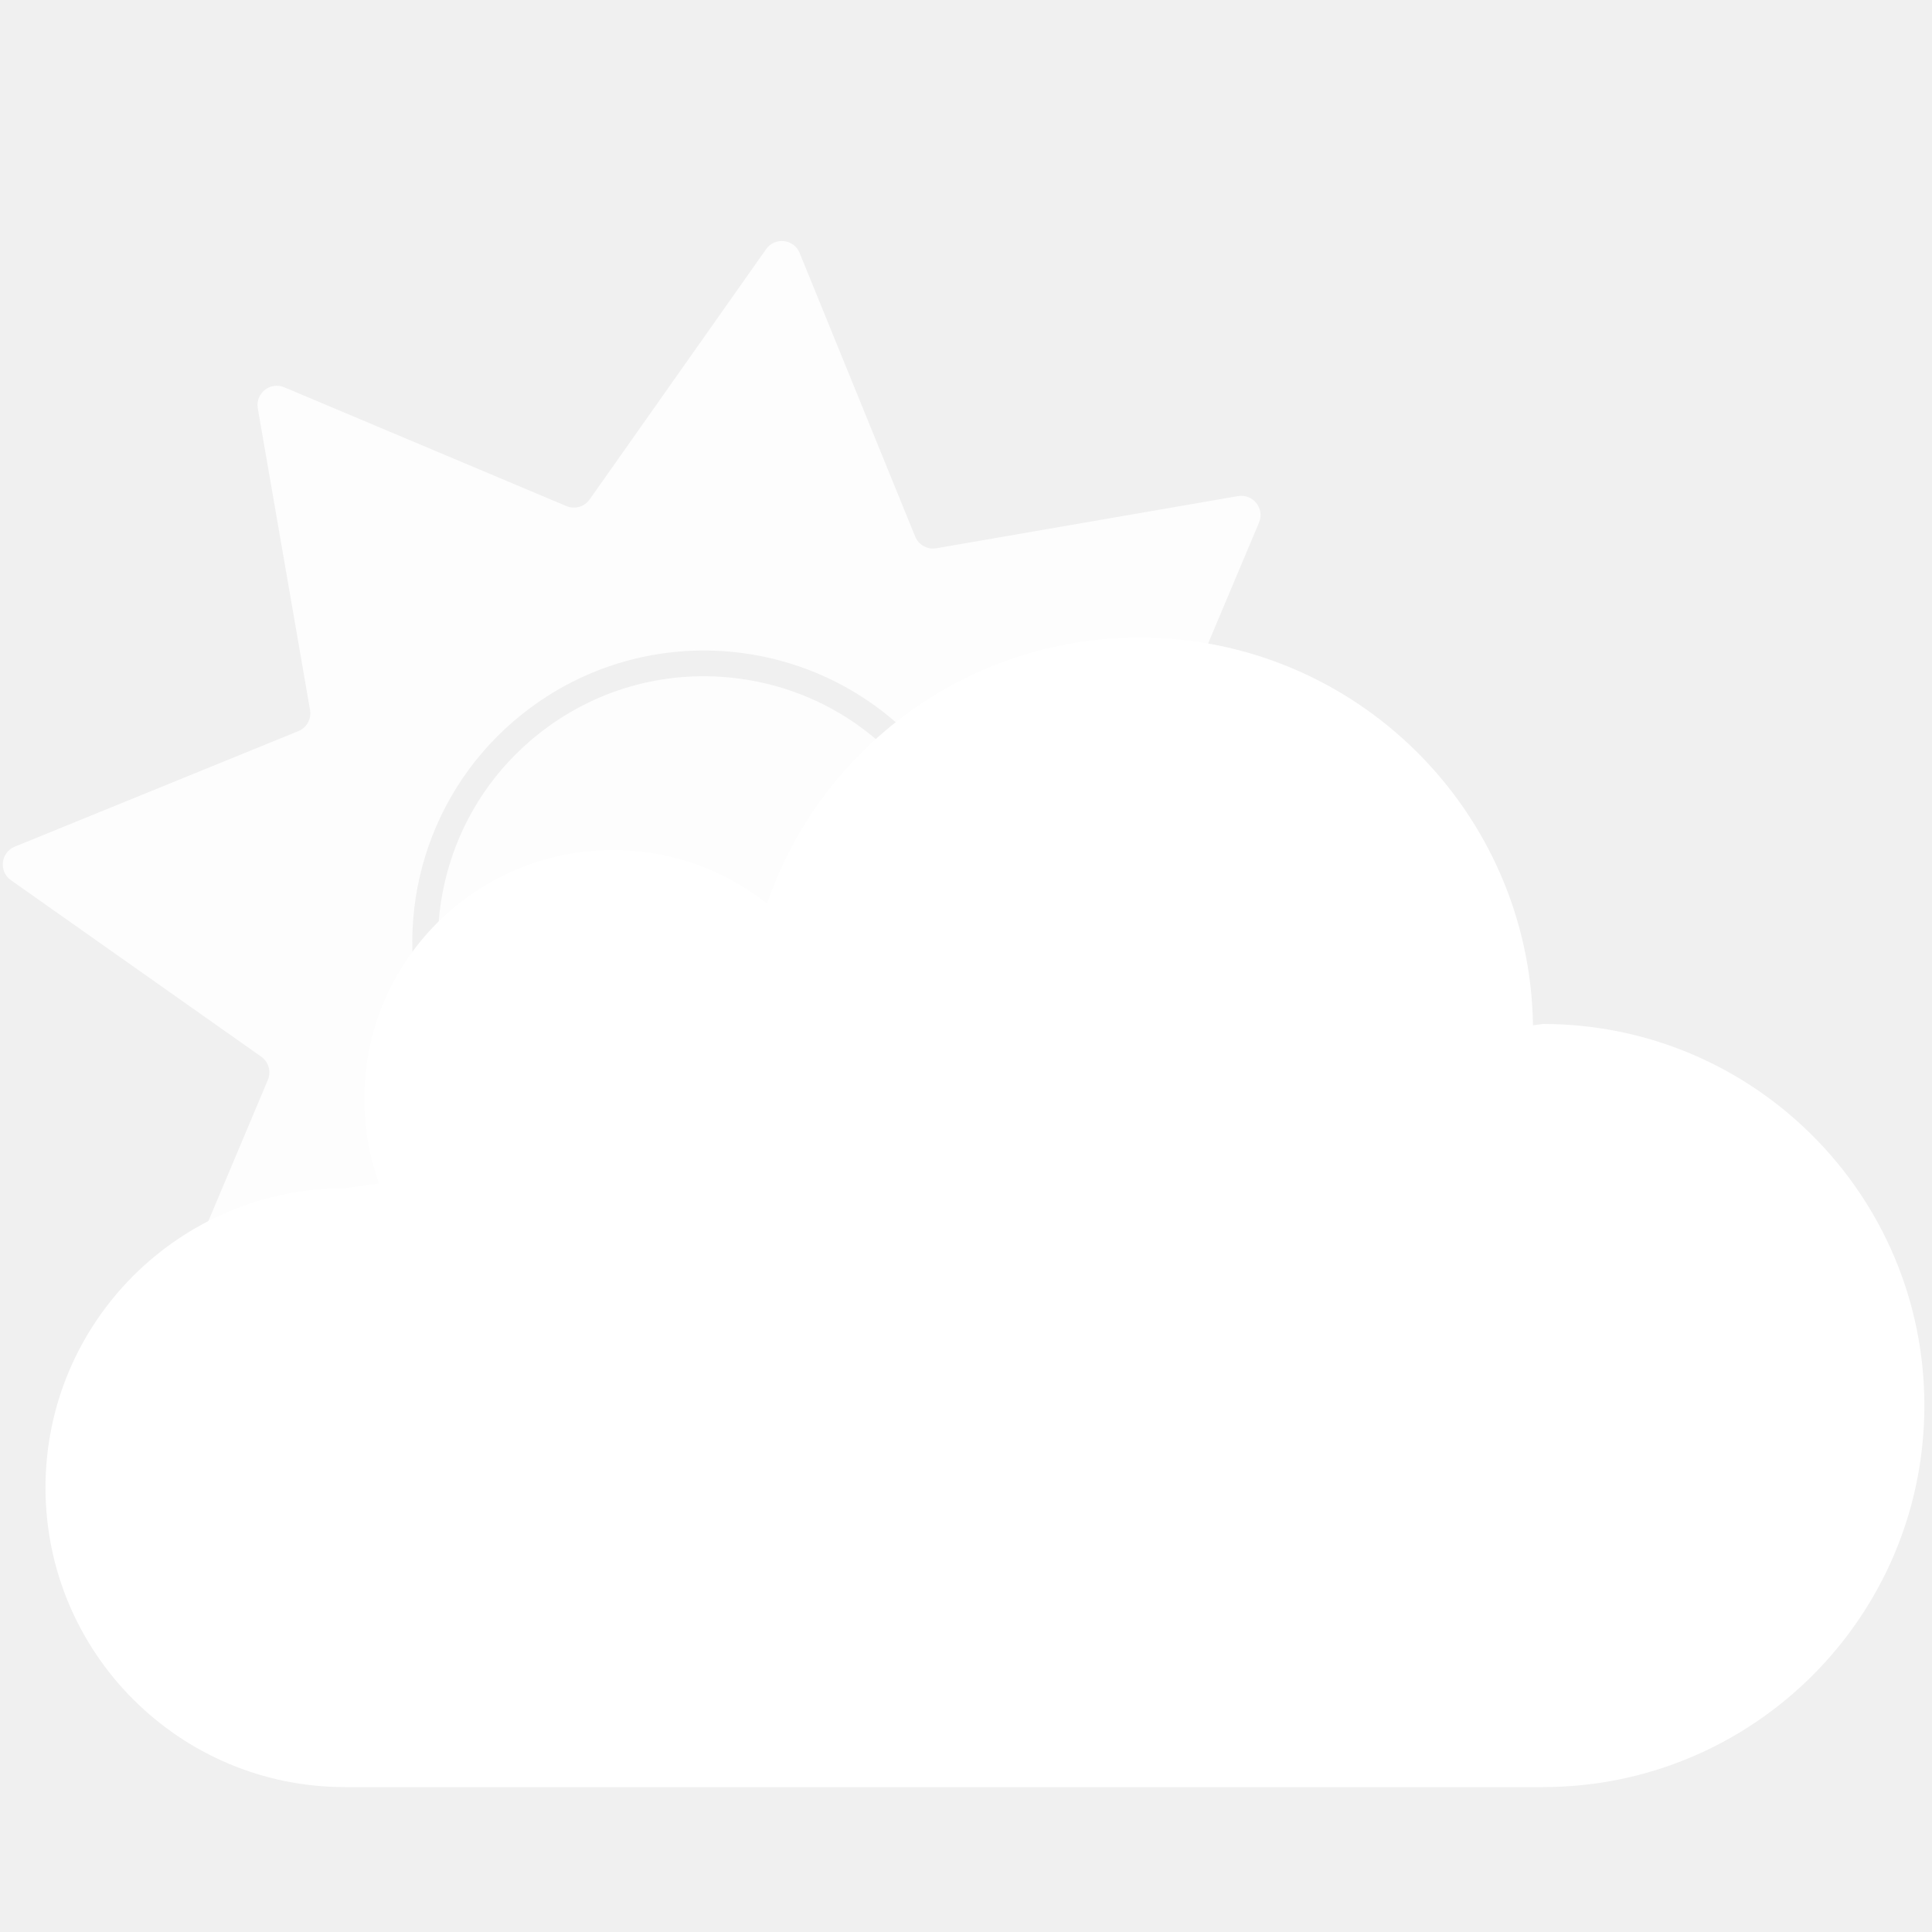
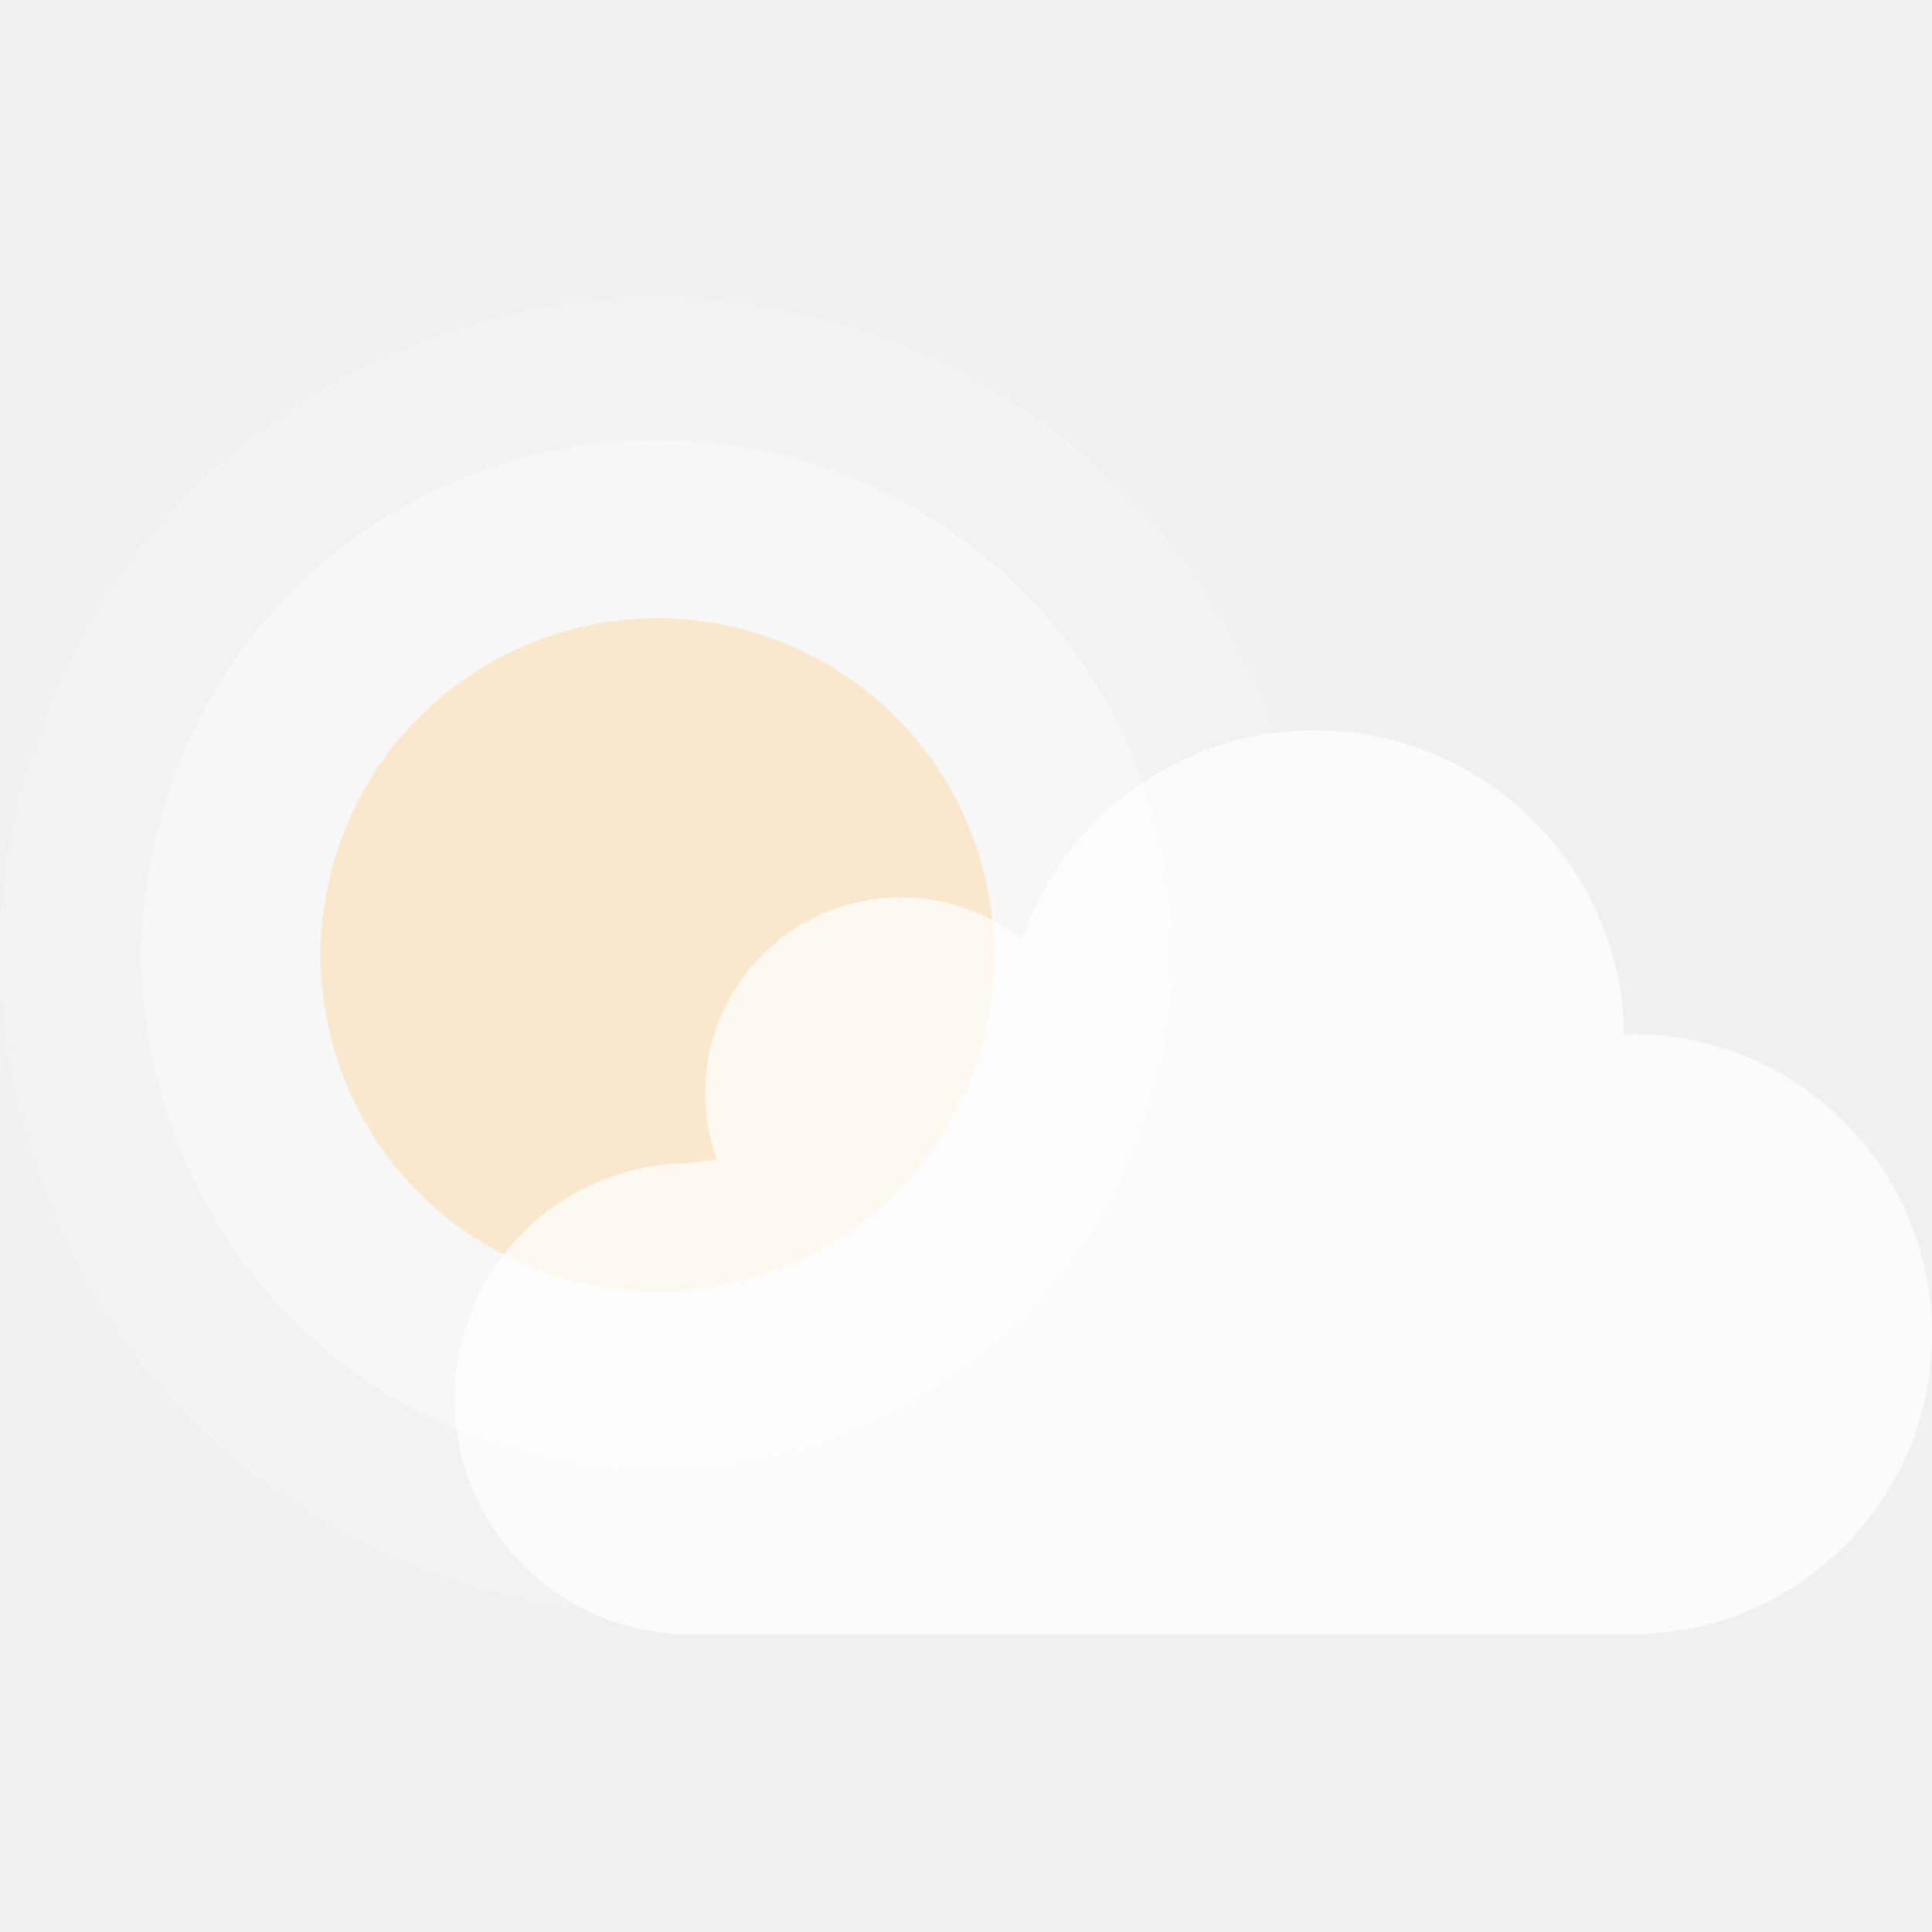
<svg xmlns="http://www.w3.org/2000/svg" version="1.1" id="Capa_1" x="0px" y="0px" viewBox="0 0 400 400" style="enable-background:new 0 0 400 400;" xml:space="preserve">
  <style type="text/css">
- 	.st0{opacity:0.85;}
- 	.st1{fill:#FFFFFF;}
+ 	.st0{opacity:0.15;fill:#FFFFFF;enable-background:new    ;}
+ 	.st1{opacity:0.35;fill:#FFFFFF;enable-background:new    ;}
+ 	.st2{opacity:0.8;fill:#FFFFFF;enable-background:new    ;}
+ 	.st3{opacity:0.3;fill:#EDB55D;enable-background:new    ;}
+ 	.st4{opacity:0.7;fill:#FFFFFF;enable-background:new    ;}
</style>
-   <g class="st0">
-     <path class="st1" d="M232.66,310.01c2.9,1.22,6.01-1.25,5.48-4.35l-10.8-62.47c-0.32-1.85,0.69-3.66,2.42-4.37l58.71-23.92   c2.92-1.19,3.37-5.13,0.79-6.95l-51.81-36.53c-1.53-1.08-2.1-3.08-1.38-4.81l24.6-58.42c1.22-2.9-1.25-6.01-4.35-5.48l-62.47,10.8   c-1.85,0.32-3.66-0.69-4.37-2.42l-23.92-58.71c-1.19-2.92-5.13-3.37-6.95-0.79l-36.53,51.81c-1.08,1.53-3.08,2.1-4.81,1.38   l-58.42-24.6c-2.9-1.22-6.01,1.25-5.48,4.35L64.19,147c0.32,1.85-0.69,3.66-2.42,4.37L3.06,175.29c-2.92,1.19-3.37,5.13-0.79,6.95   l51.81,36.53c1.53,1.08,2.1,3.08,1.38,4.81L30.84,282c-1.22,2.9,1.25,6.01,4.35,5.48l62.47-10.8c1.85-0.32,3.66,0.69,4.37,2.42   l23.92,58.71c1.19,2.92,5.13,3.37,6.95,0.79l36.53-51.81c1.08-1.53,3.08-2.1,4.81-1.38L232.66,310.01z M98.48,232.69   c-4.95-6.22-8.47-13.13-10.61-20.31c-6.84-22.95,0.41-48.76,20.3-64.57c26.11-20.76,64.11-16.43,84.88,9.69   c4.95,6.22,8.47,13.13,10.61,20.31c6.84,22.95-0.41,48.76-20.3,64.57C157.24,263.14,119.24,258.8,98.48,232.69z" />
-     <path class="st1" d="M198.43,211.22c3.18-10.44,3.23-21.46,0.12-31.88l0,0c-2.01-6.74-5.27-12.97-9.68-18.52   c-9.16-11.52-22.25-18.78-36.87-20.45s-29.01,2.46-40.53,11.61c-8.78,6.98-15.14,16.31-18.4,26.99   c-3.18,10.44-3.22,21.47-0.12,31.88c2.01,6.73,5.26,12.96,9.68,18.51c9.16,11.52,22.25,18.78,36.87,20.45s29.01-2.46,40.53-11.61   C188.82,231.23,195.18,221.9,198.43,211.22z" />
+   <g>
+     <path class="st0" d="M261.23,251.13c-14.27,33.43-40.7,59.29-74.42,72.83c-16.25,6.55-33.3,9.86-50.65,9.86   c-26.86,0-52.92-7.88-75.4-22.78c-22.98-15.24-40.57-36.89-50.89-62.6c-13.53-33.73-13.15-70.72,1.12-104.11   c14.27-33.43,40.7-59.28,74.42-72.81c16.25-6.55,33.3-9.86,50.65-9.86c26.86,0,52.92,7.88,75.4,22.78   c22.99,15.26,40.58,36.89,50.89,62.58C275.88,180.73,275.49,217.72,261.23,251.13z" />
+     <path class="st1" d="M234.24,239.62c-11.19,26.22-31.92,46.51-58.38,57.12c-12.75,5.14-26.12,7.73-39.73,7.73   c-21.07,0-41.51-6.18-59.14-17.87c-18.02-11.96-31.82-28.94-39.92-49.1c-10.61-26.46-10.31-55.47,0.88-81.66   c11.19-26.22,31.92-46.49,58.38-57.11c12.75-5.14,26.12-7.73,39.73-7.73c21.07,0,41.51,6.18,59.14,17.87   c18.03,11.97,31.83,28.94,39.92,49.09C245.74,184.4,245.44,213.41,234.24,239.62z" />
+     <path class="st2" d="M174.72,139.67C163.2,132.03,149.85,128,136.09,128c-8.89,0-17.63,1.7-25.95,5.05   c-17.28,6.94-30.82,20.19-38.14,37.31c-7.31,17.12-7.51,36.07-0.58,53.36c5.28,13.17,14.31,24.27,26.08,32.07   c11.52,7.64,24.88,11.67,38.63,11.67c8.89,0,17.63-1.7,25.95-5.05c17.28-6.94,30.82-20.19,38.14-37.33   c7.31-17.12,7.51-36.07,0.58-53.36C195.52,158.57,186.51,147.49,174.72,139.67z" />
+     <path class="st3" d="M174.72,139.67C163.2,132.03,149.85,128,136.09,128c-8.89,0-17.63,1.7-25.95,5.05   c-17.28,6.94-30.82,20.19-38.14,37.31c-7.31,17.12-7.51,36.07-0.58,53.36c5.28,13.17,14.31,24.27,26.08,32.07   c11.52,7.64,24.88,11.67,38.63,11.67c8.89,0,17.63-1.7,25.95-5.05c17.28-6.94,30.82-20.19,38.14-37.33   c7.31-17.12,7.51-36.07,0.58-53.36C195.52,158.57,186.51,147.49,174.72,139.67z" />
+     <path class="st4" d="M142.85,240.84l5.56-0.76c-1.56-4.3-2.41-8.94-2.41-13.79c0-22.36,18.13-40.5,40.5-40.5   c9.48,0,18.19,3.26,25.09,8.72c8.63-25.2,32.51-43.32,60.63-43.32c35.07,0,63.55,28.18,64.07,63.13l1.6-0.22   c34.31,0,62.12,27.81,62.12,62.12s-27.81,62.12-62.12,62.12H142.85c-26.93,0-48.76-21.83-48.76-48.76S115.92,240.84,142.85,240.84z   " />
  </g>
-   <path class="st1" d="M71.42,246l7.07-0.97c-1.99-5.47-3.07-11.37-3.07-17.53c0-28.44,23.06-51.5,51.5-51.5  c12.05,0,23.13,4.15,31.9,11.09c10.98-32.04,41.34-55.09,77.1-55.09c44.6,0,80.81,35.83,81.47,80.28l2.03-0.28  c43.63,0,79,35.37,79,79s-35.37,79-79,79h-248c-34.24,0-62-27.76-62-62S37.18,246,71.42,246z" />
</svg>
